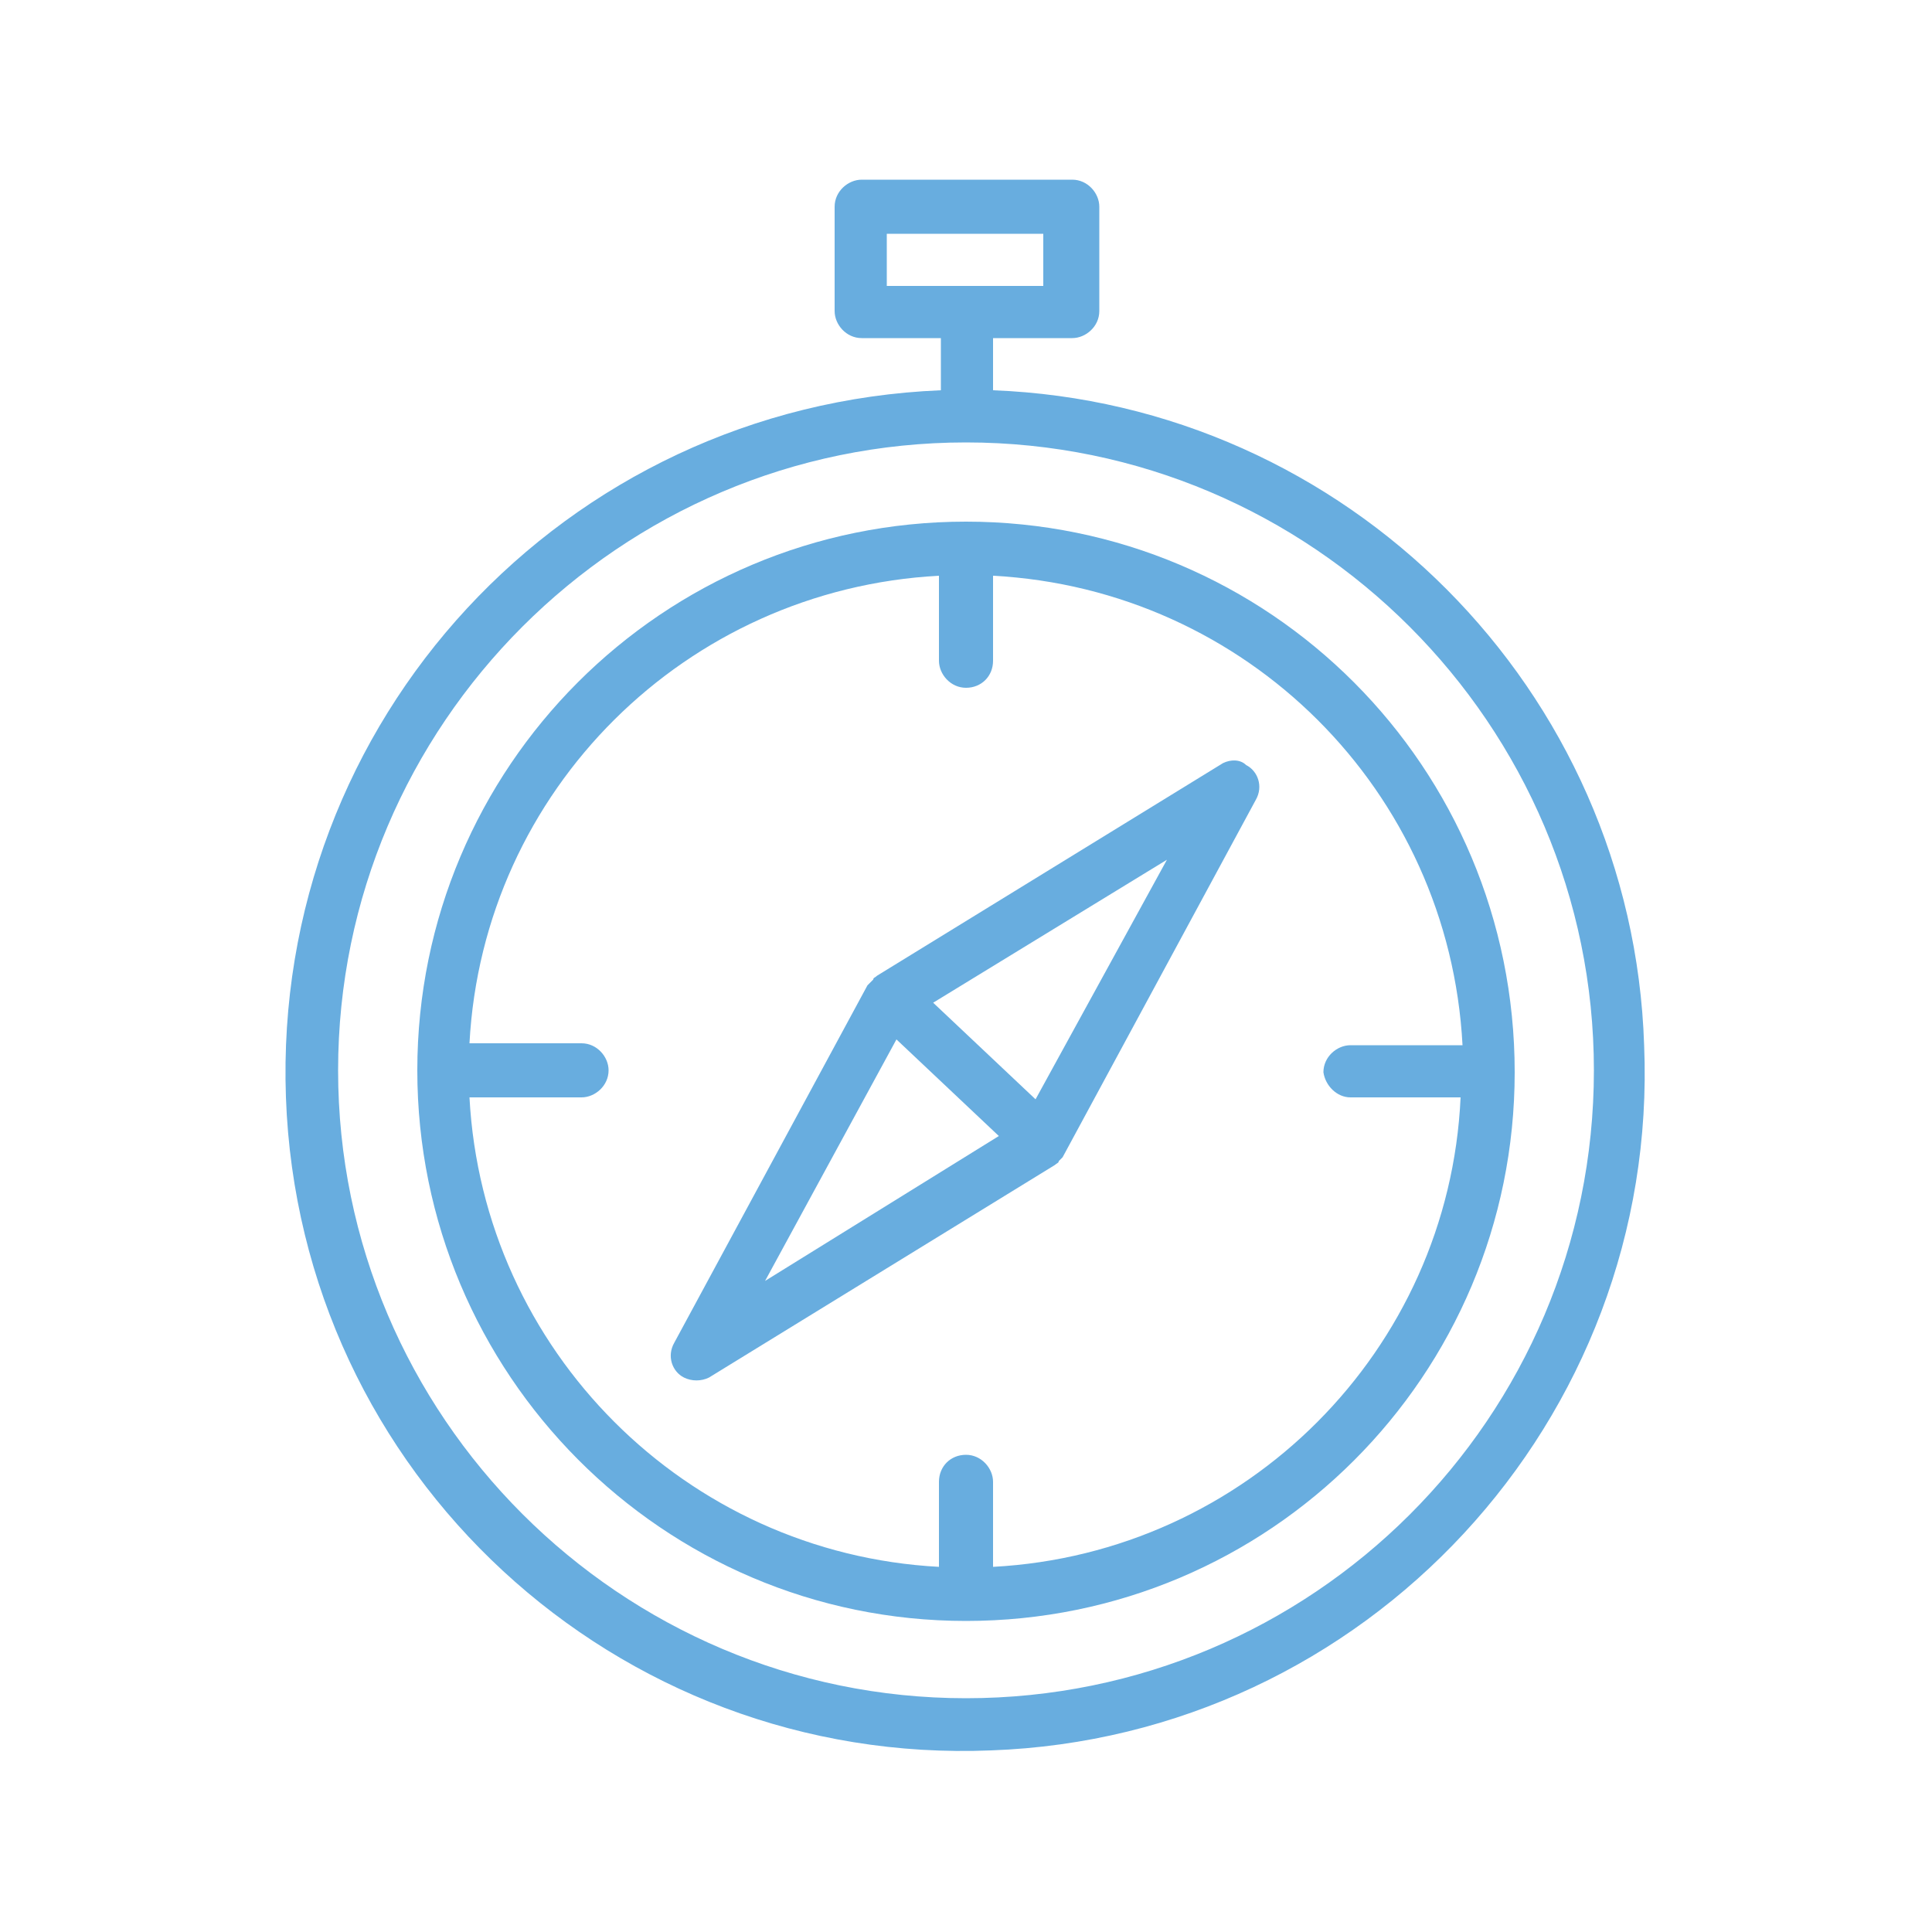
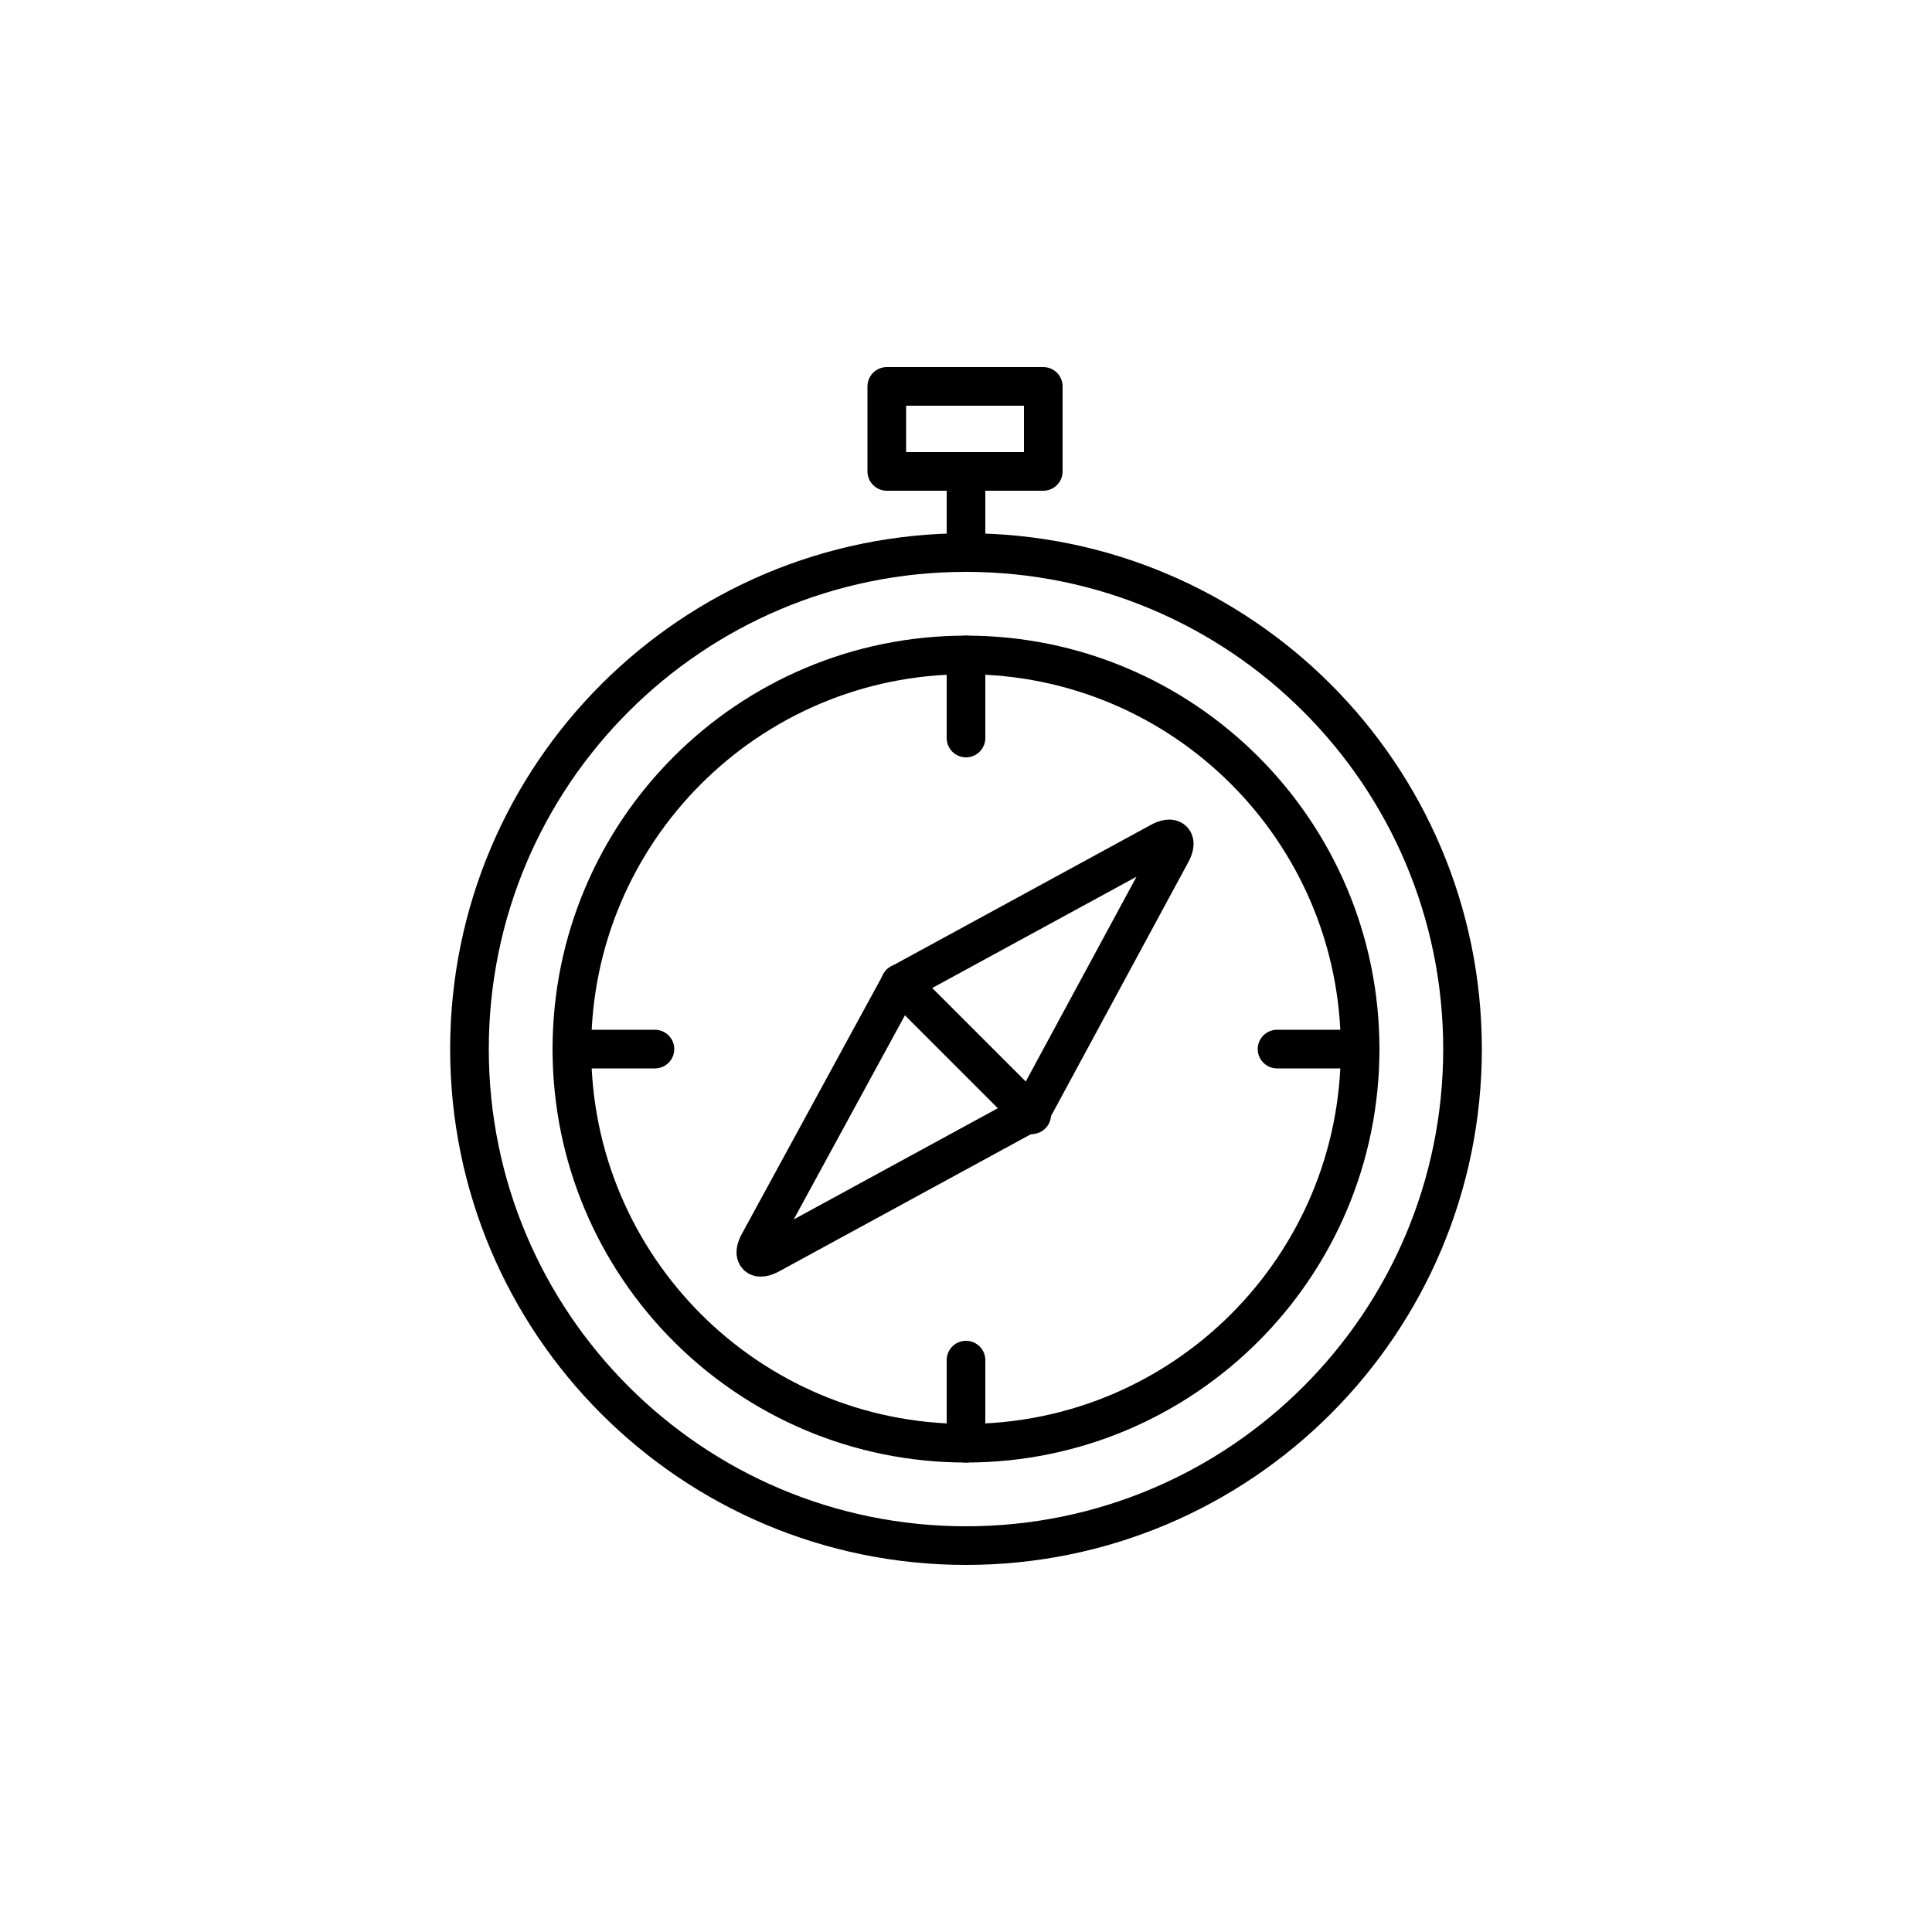
- <svg xmlns="http://www.w3.org/2000/svg" version="1.1" baseProfile="tiny" id="Layer_1" x="0px" y="0px" viewBox="0 0 100 100" xml:space="preserve">
+ <svg xmlns="http://www.w3.org/2000/svg" version="1.1" id="Layer_2" x="0px" y="0px" viewBox="0 0 100 100" style="enable-background:new 0 0 100 100;" xml:space="preserve">
+   <style type="text/css">
+ 	.st0{fill:none;stroke:#000000;stroke-width:2;stroke-linecap:round;stroke-linejoin:round;stroke-miterlimit:10;}
+ </style>
  <g>
-     <path fill="#68ADDF" d="M50,27c-15.7,0-28.4,12.7-28.4,28.4S34.3,83.9,50,83.9s28.4-12.7,28.4-28.4C78.4,39.7,65.7,27,50,27z    M69.9,56.8h5.7C75,69.9,64.5,80.4,51.4,81.1v-4.4c0-0.7-0.6-1.4-1.4-1.4s-1.4,0.6-1.4,1.4v4.4C35.5,80.4,25,69.9,24.3,56.8h5.8   c0.7,0,1.4-0.6,1.4-1.4c0-0.7-0.6-1.4-1.4-1.4h-5.8C25,40.9,35.5,30.5,48.6,29.8v4.4c0,0.7,0.6,1.4,1.4,1.4s1.4-0.6,1.4-1.4v-4.4   C64.5,30.5,75,40.9,75.7,54.1h-5.8c-0.7,0-1.4,0.6-1.4,1.4C68.6,56.2,69.2,56.8,69.9,56.8z" />
-     <path fill="#68ADDF" d="M51.4,20.2v-2.7h4.1c0.7,0,1.4-0.6,1.4-1.4v-5.4c0-0.7-0.6-1.4-1.4-1.4H44.6c-0.7,0-1.4,0.6-1.4,1.4v5.4   c0,0.7,0.6,1.4,1.4,1.4h4.1v2.7C29.2,21,14.1,37.3,14.8,56.8s17.1,34.6,36.5,33.8c19.4-0.7,34.6-17.1,33.8-36.5   C84.5,35.7,69.7,20.9,51.4,20.2z M45.9,14.8v-2.7h8.1v2.7H45.9z M50,87.9c-17.9,0-32.5-14.6-32.5-32.5S32.1,22.9,50,22.9   s32.5,14.6,32.5,32.5C82.5,73.4,67.9,87.9,50,87.9z" />
-     <path fill="#68ADDF" d="M63.3,39.5l-17.9,11c0,0,0,0,0,0c-0.1,0.1-0.2,0.1-0.2,0.2C45,50.9,45,50.9,44.9,51c0,0,0,0,0,0l-10,18.5   c-0.4,0.7-0.1,1.5,0.5,1.8c0.4,0.2,0.9,0.2,1.3,0l17.9-11c0,0,0,0,0,0c0.1-0.1,0.2-0.1,0.2-0.2c0.1-0.1,0.1-0.1,0.2-0.2   c0,0,0,0,0,0l10-18.5c0.4-0.7,0.1-1.5-0.5-1.8C64.2,39.3,63.7,39.3,63.3,39.5L63.3,39.5z M39.6,66.3l6.8-12.5l5.3,5L39.6,66.3z    M53.6,56.9l-5.3-5l12.1-7.4L53.6,56.9z" />
+     <line class="st0" x1="50" y1="38.2" x2="50" y2="33.9" />
+     <line class="st0" x1="33.9" y1="54.3" x2="29.6" y2="54.3" />
+     <line class="st0" x1="50" y1="74.7" x2="50" y2="70.4" />
+     <line class="st0" x1="70.4" y1="54.3" x2="66.1" y2="54.3" />
+     <line class="st0" x1="46.6" y1="50.9" x2="53.4" y2="57.7" />
+     <path class="st0" d="M46.6,50.9L60,43.6c0.7-0.4,1-0.1,0.6,0.6l-7.3,13.5" />
+     <path class="st0" d="M46.6,50.9l-7.3,13.4c-0.4,0.7-0.1,1,0.6,0.6l13.4-7.3" />
+     <rect x="45.9" y="20" class="st0" width="8.1" height="4.4" />
+     <line class="st0" x1="50" y1="28.6" x2="50" y2="24.4" />
+   </g>
+   <g>
+     <circle class="st0" cx="50" cy="54.3" r="25.7" />
+     <circle class="st0" cx="50" cy="54.3" r="20.4" />
  </g>
</svg>
